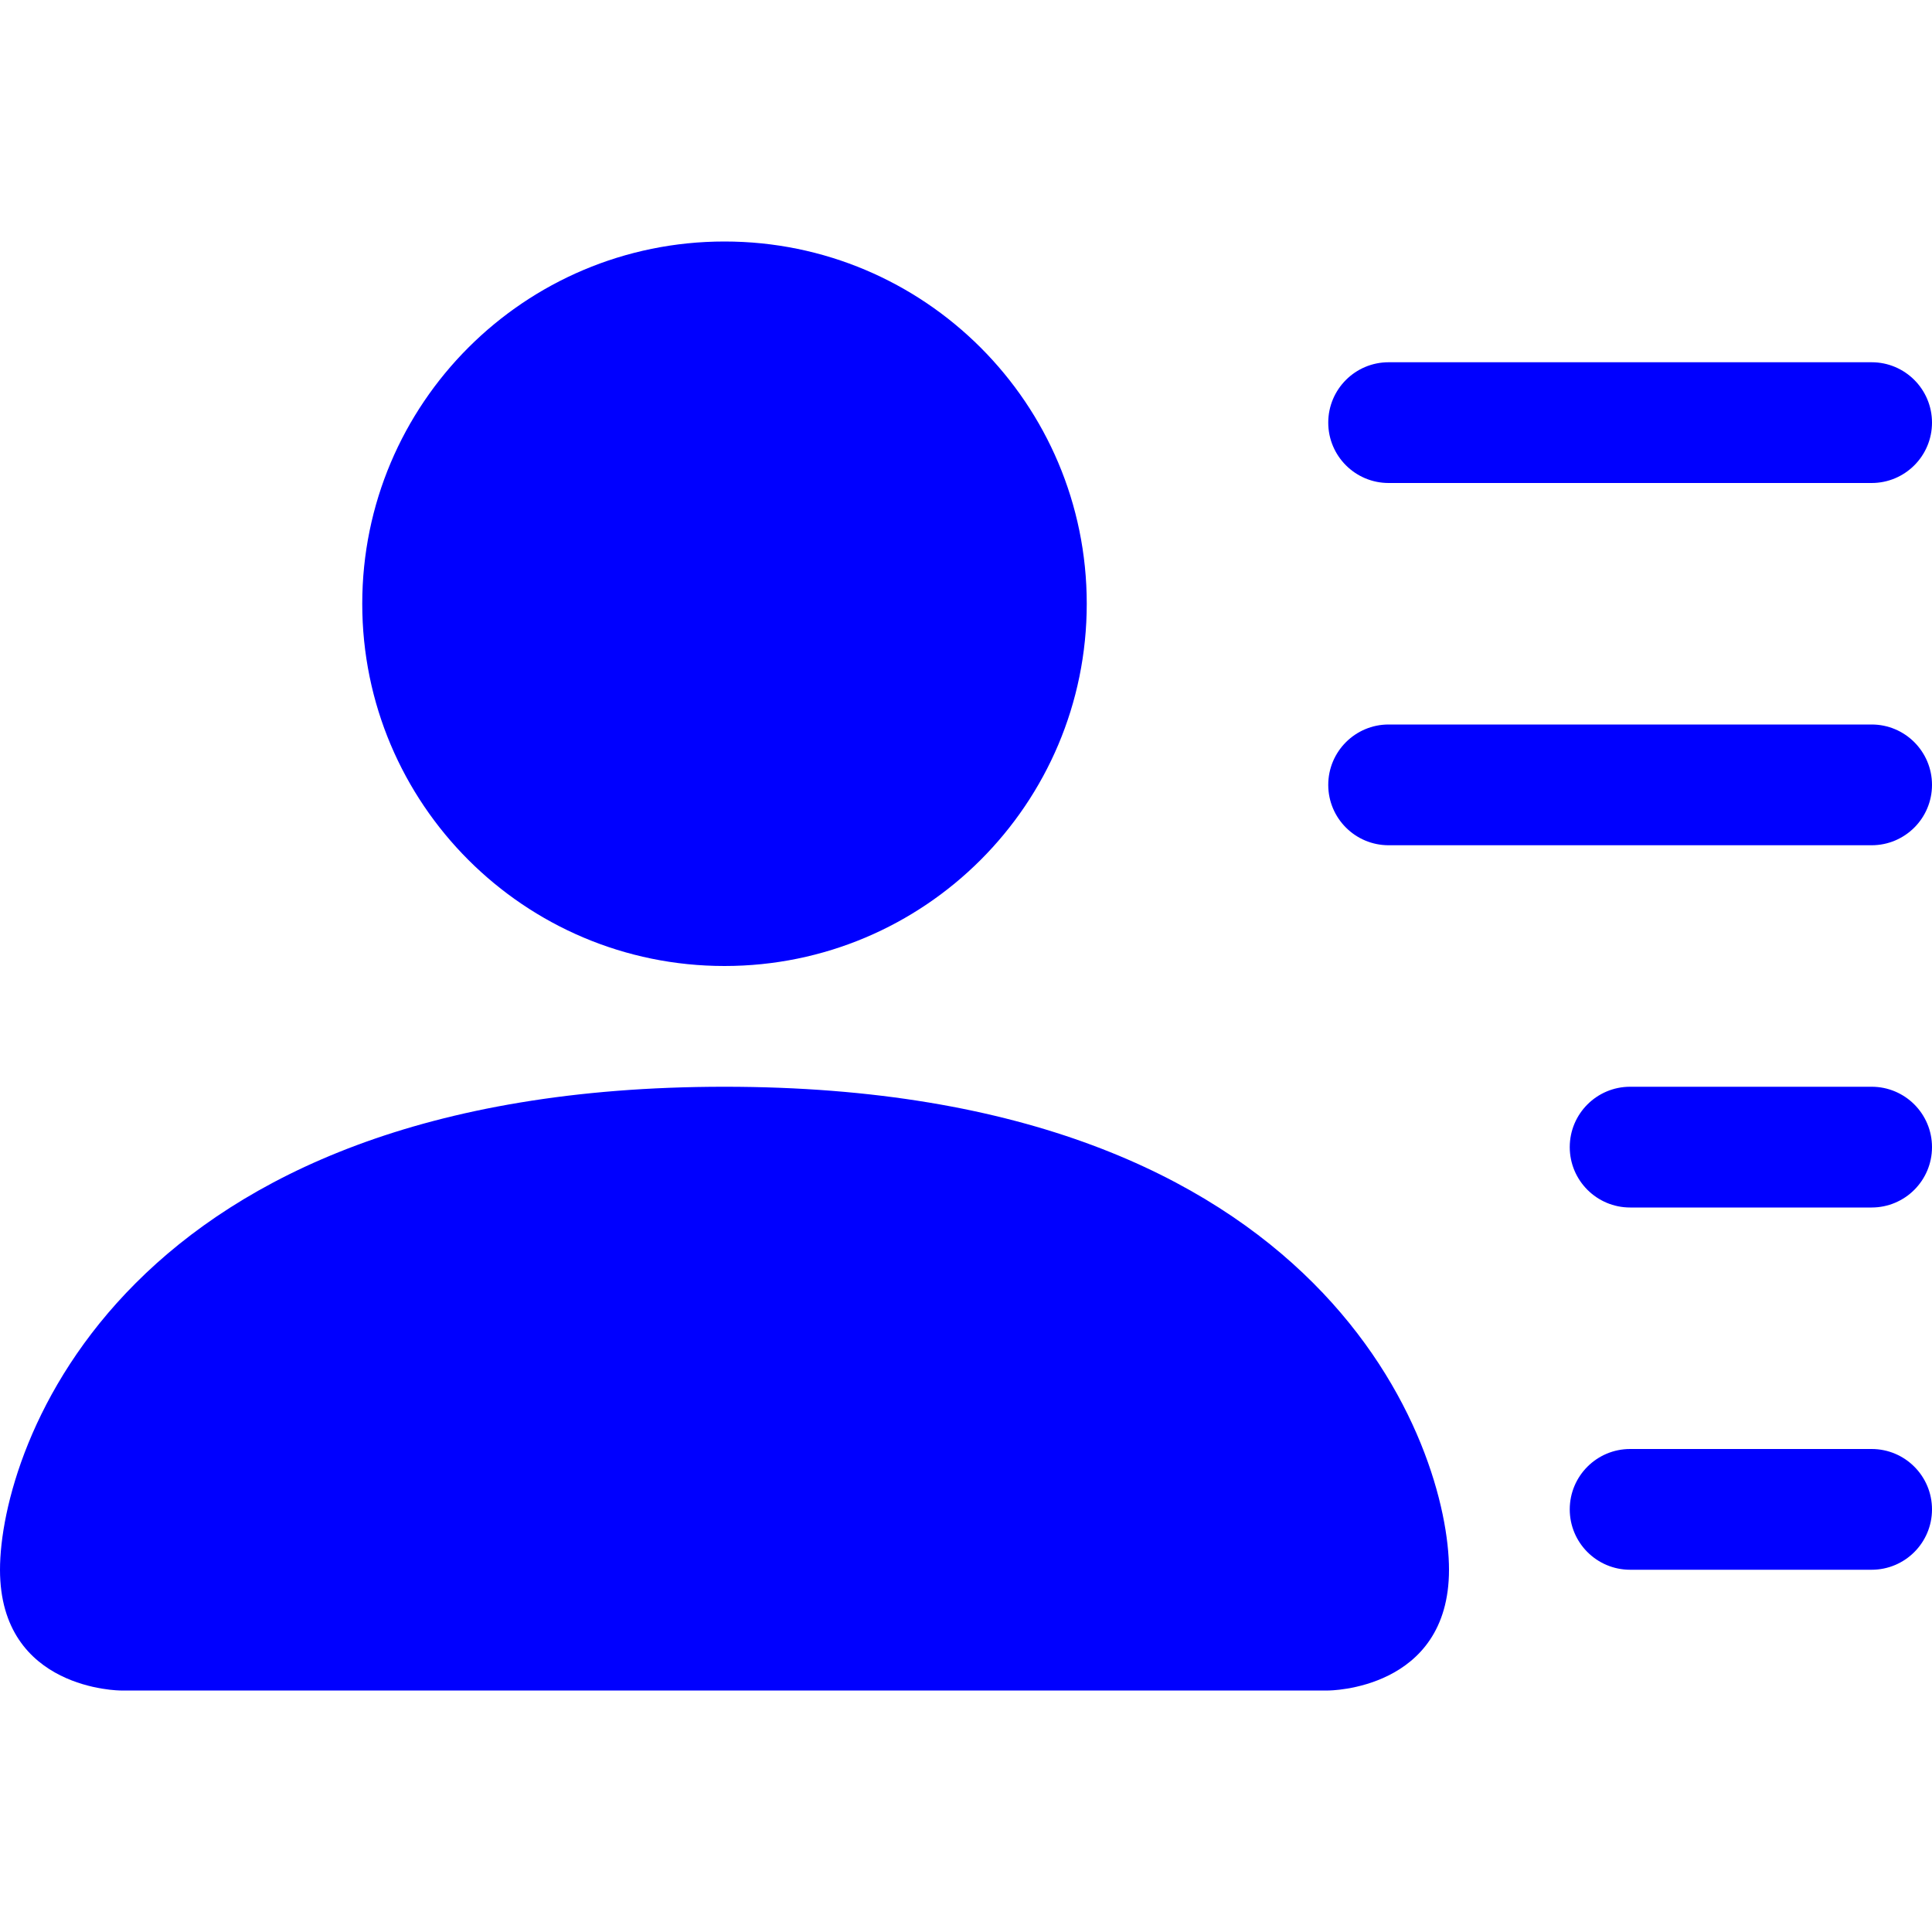
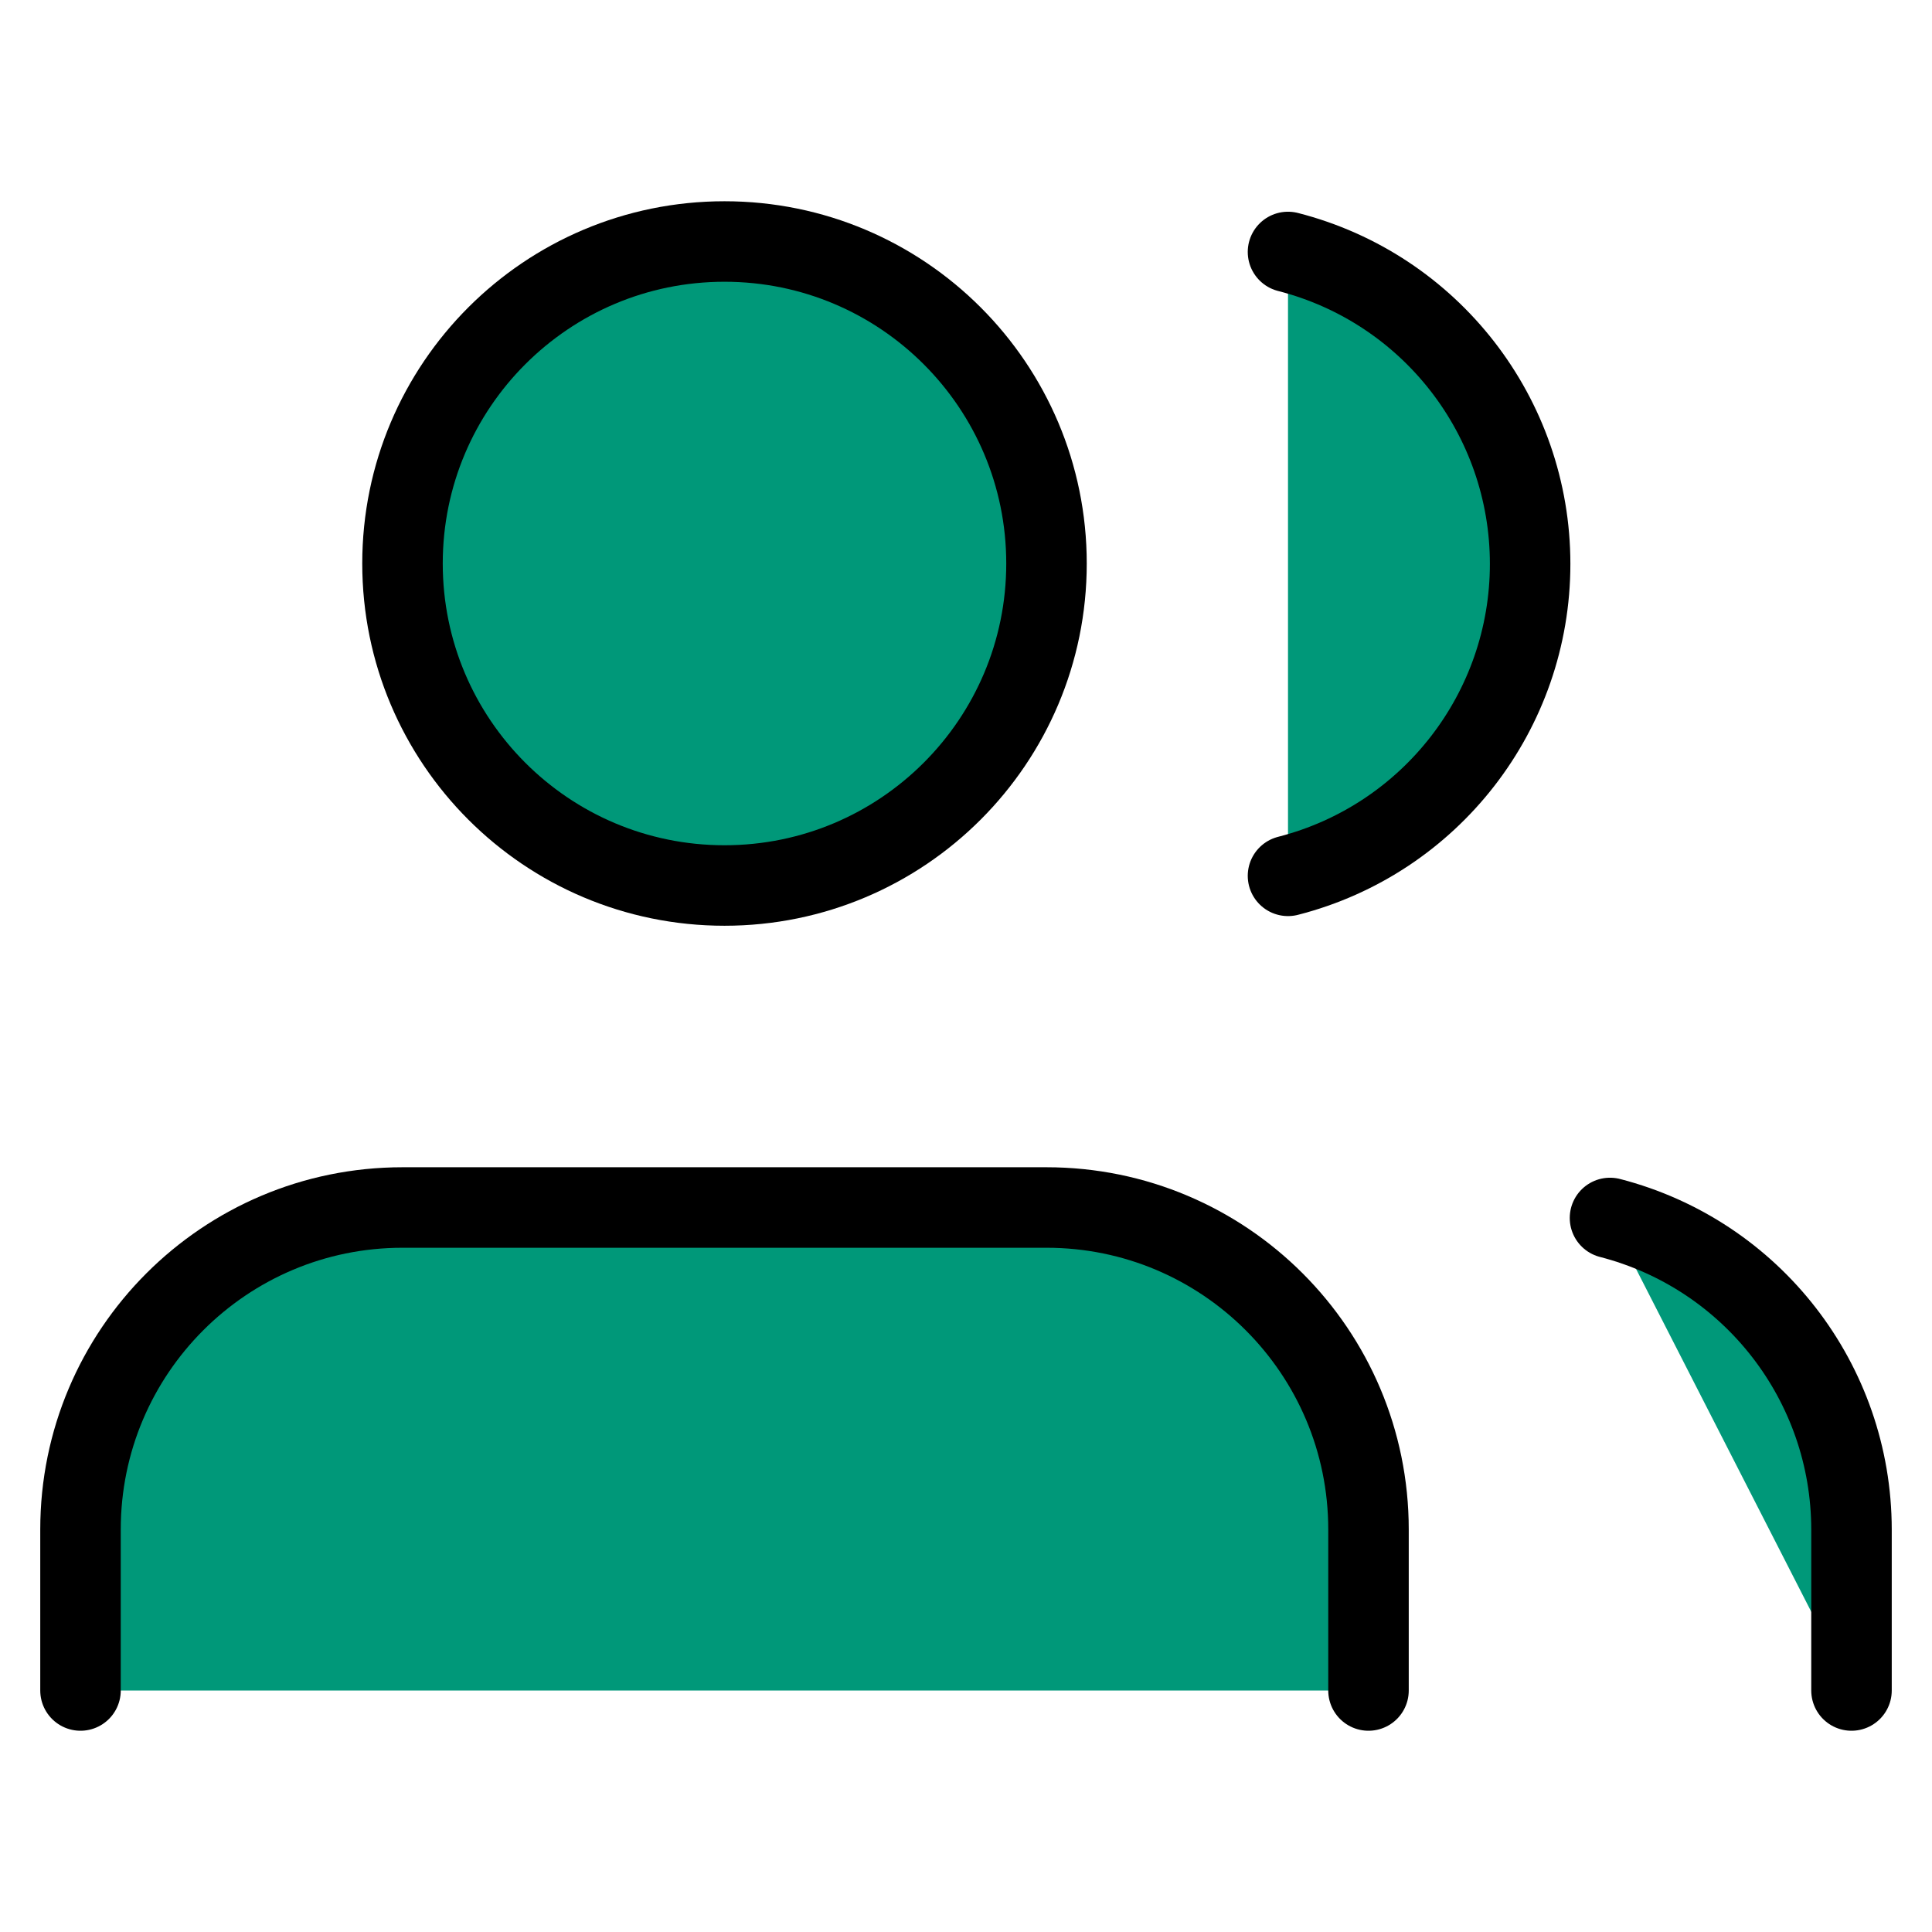
- <svg xmlns="http://www.w3.org/2000/svg" style="color: blue" width="16" height="16" fill="currentColor" class="bi bi-person-lines-fill" viewBox="0 0 16 16">
-   <path d="M6 8a3 3 0 1 0 0-6 3 3 0 0 0 0 6zm-5 6s-1 0-1-1 1-4 6-4 6 3 6 4-1 1-1 1H1zM11 3.5a.5.5 0 0 1 .5-.5h4a.5.5 0 0 1 0 1h-4a.5.5 0 0 1-.5-.5zm.5 2.5a.5.5 0 0 0 0 1h4a.5.5 0 0 0 0-1h-4zm2 3a.5.5 0 0 0 0 1h2a.5.5 0 0 0 0-1h-2zm0 3a.5.5 0 0 0 0 1h2a.5.5 0 0 0 0-1h-2z" fill="blue" />
+ <svg xmlns="http://www.w3.org/2000/svg" width="40" height="40" viewBox="0 0 24 24" fill="#009879" stroke="#000" stroke-width="1" stroke-linecap="round" stroke-linejoin="round">
+   <path d="M17 21v-2a4 4 0 0 0-4-4H5a4 4 0 0 0-4 4v2" />
+   <circle cx="9" cy="7" r="4" />
+   <path d="M23 21v-2a4 4 0 0 0-3-3.87" />
+   <path d="M16 3.13a4 4 0 0 1 0 7.75" />
</svg>
